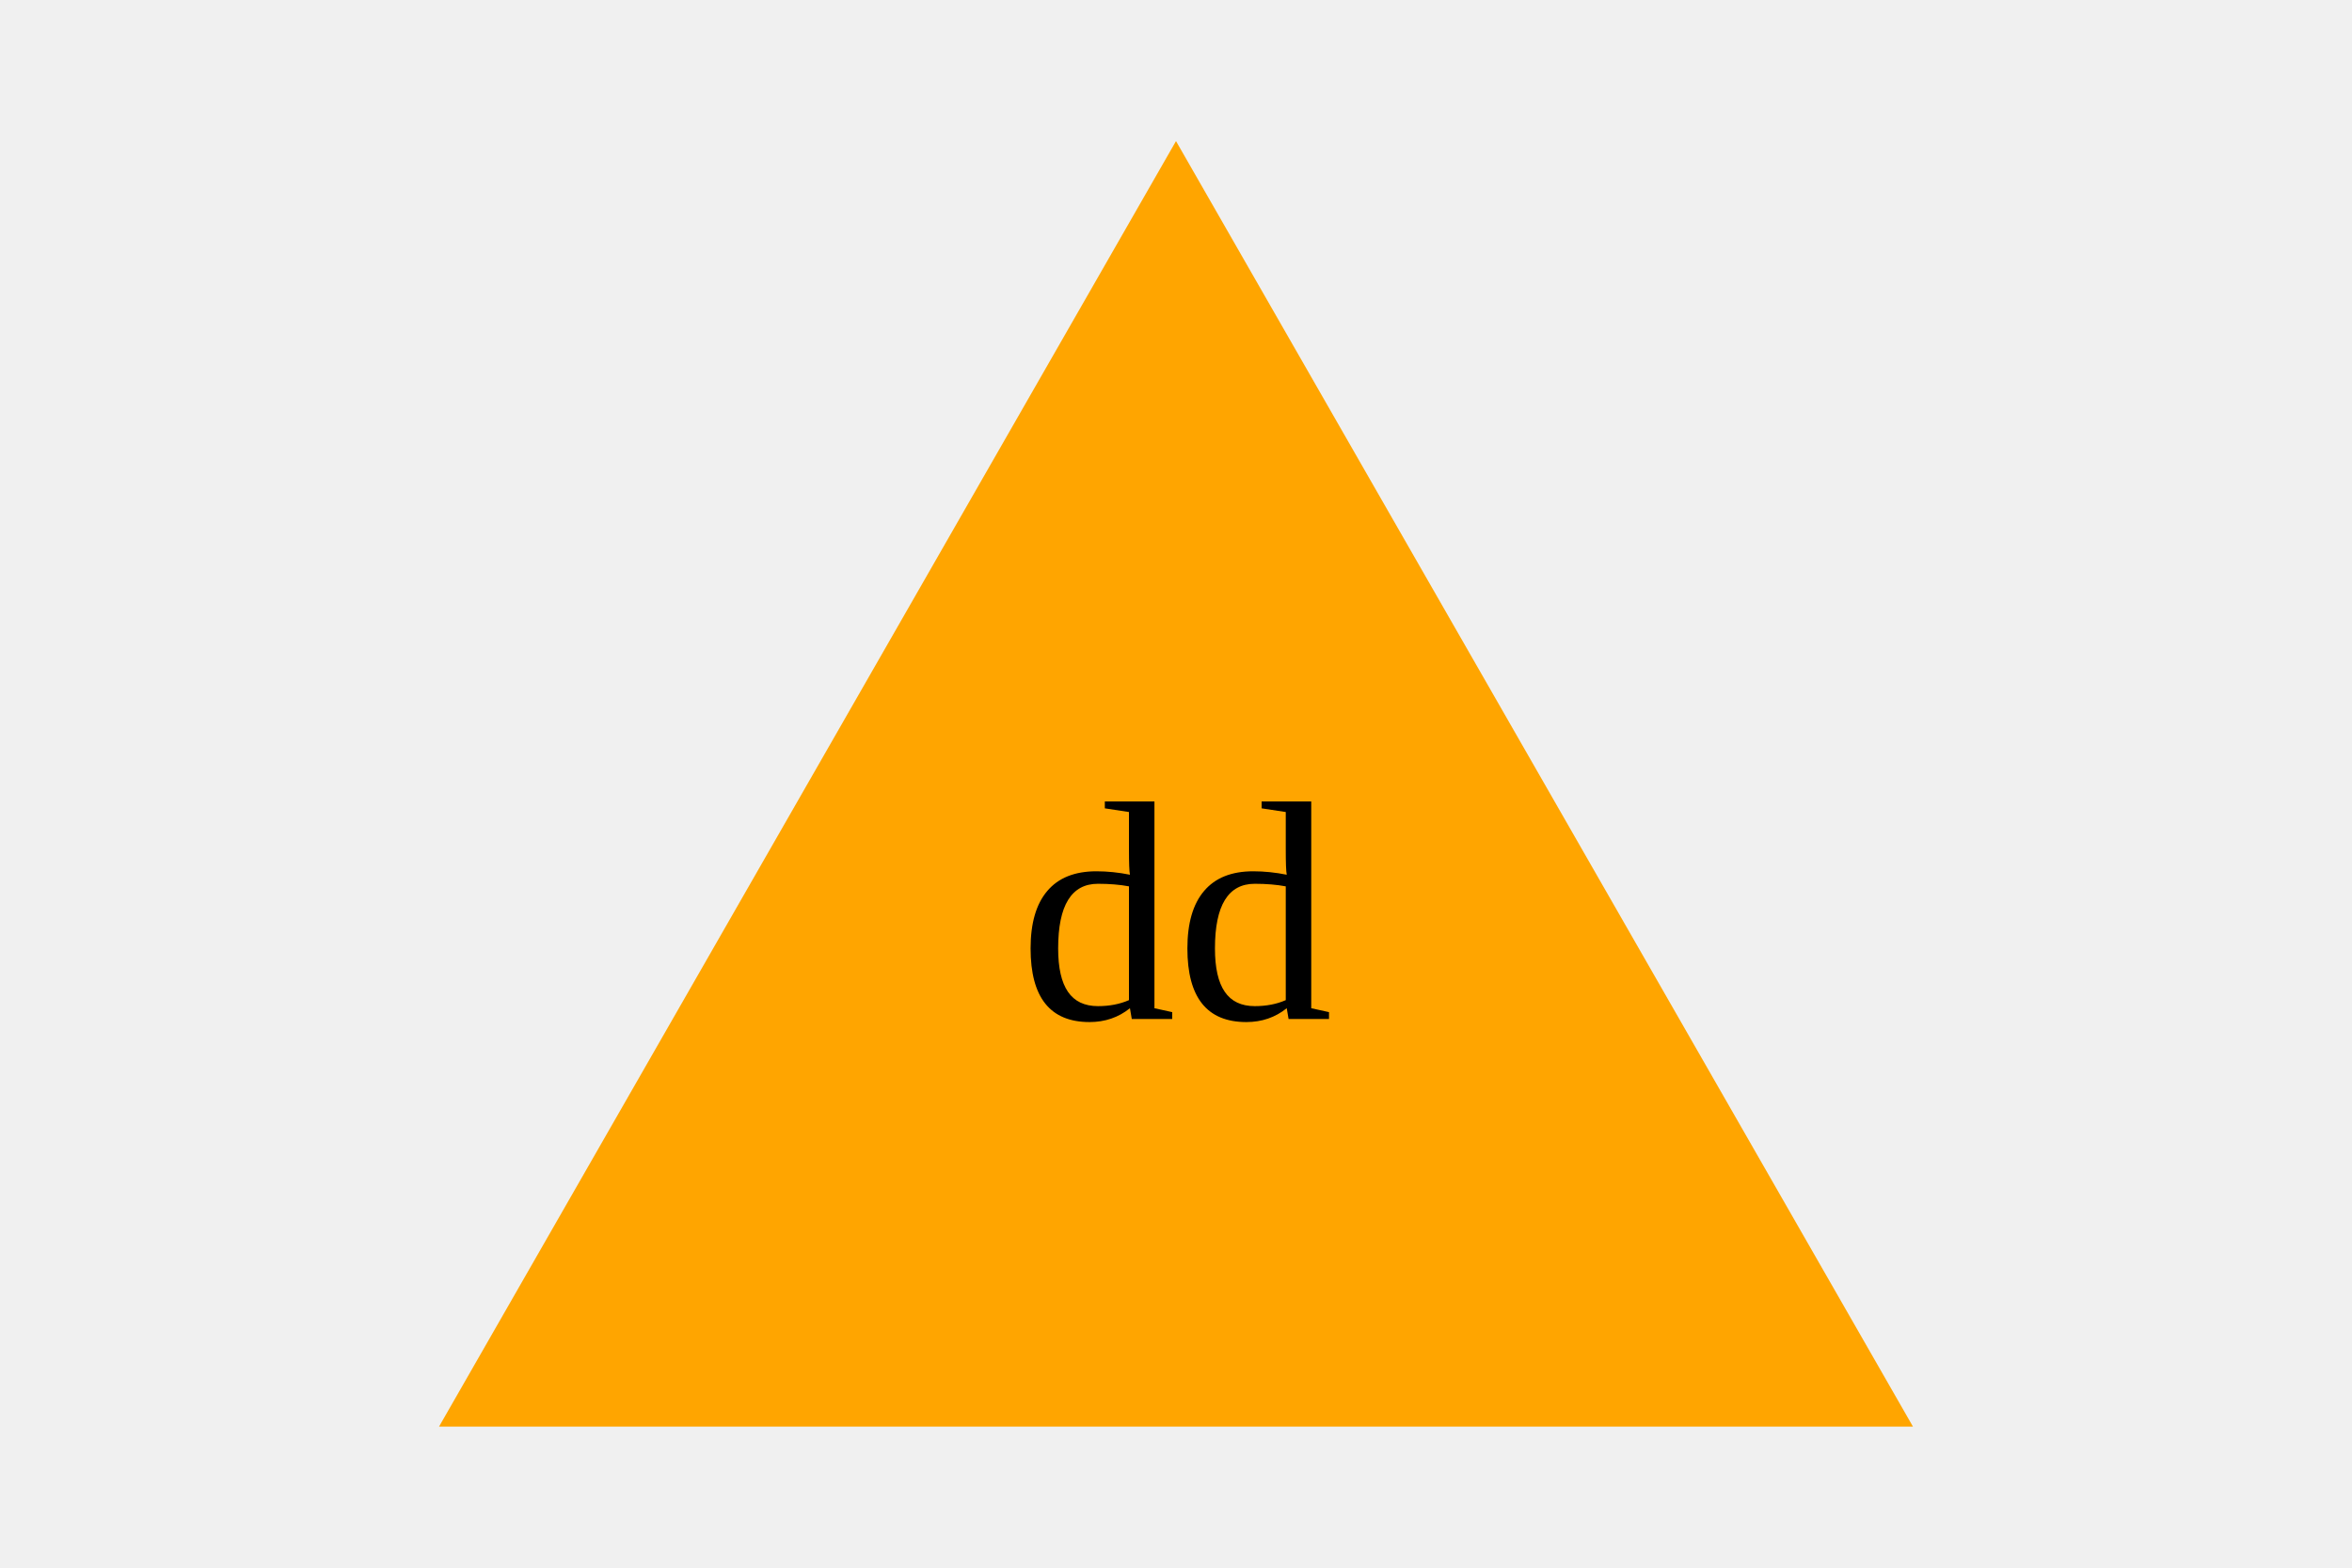
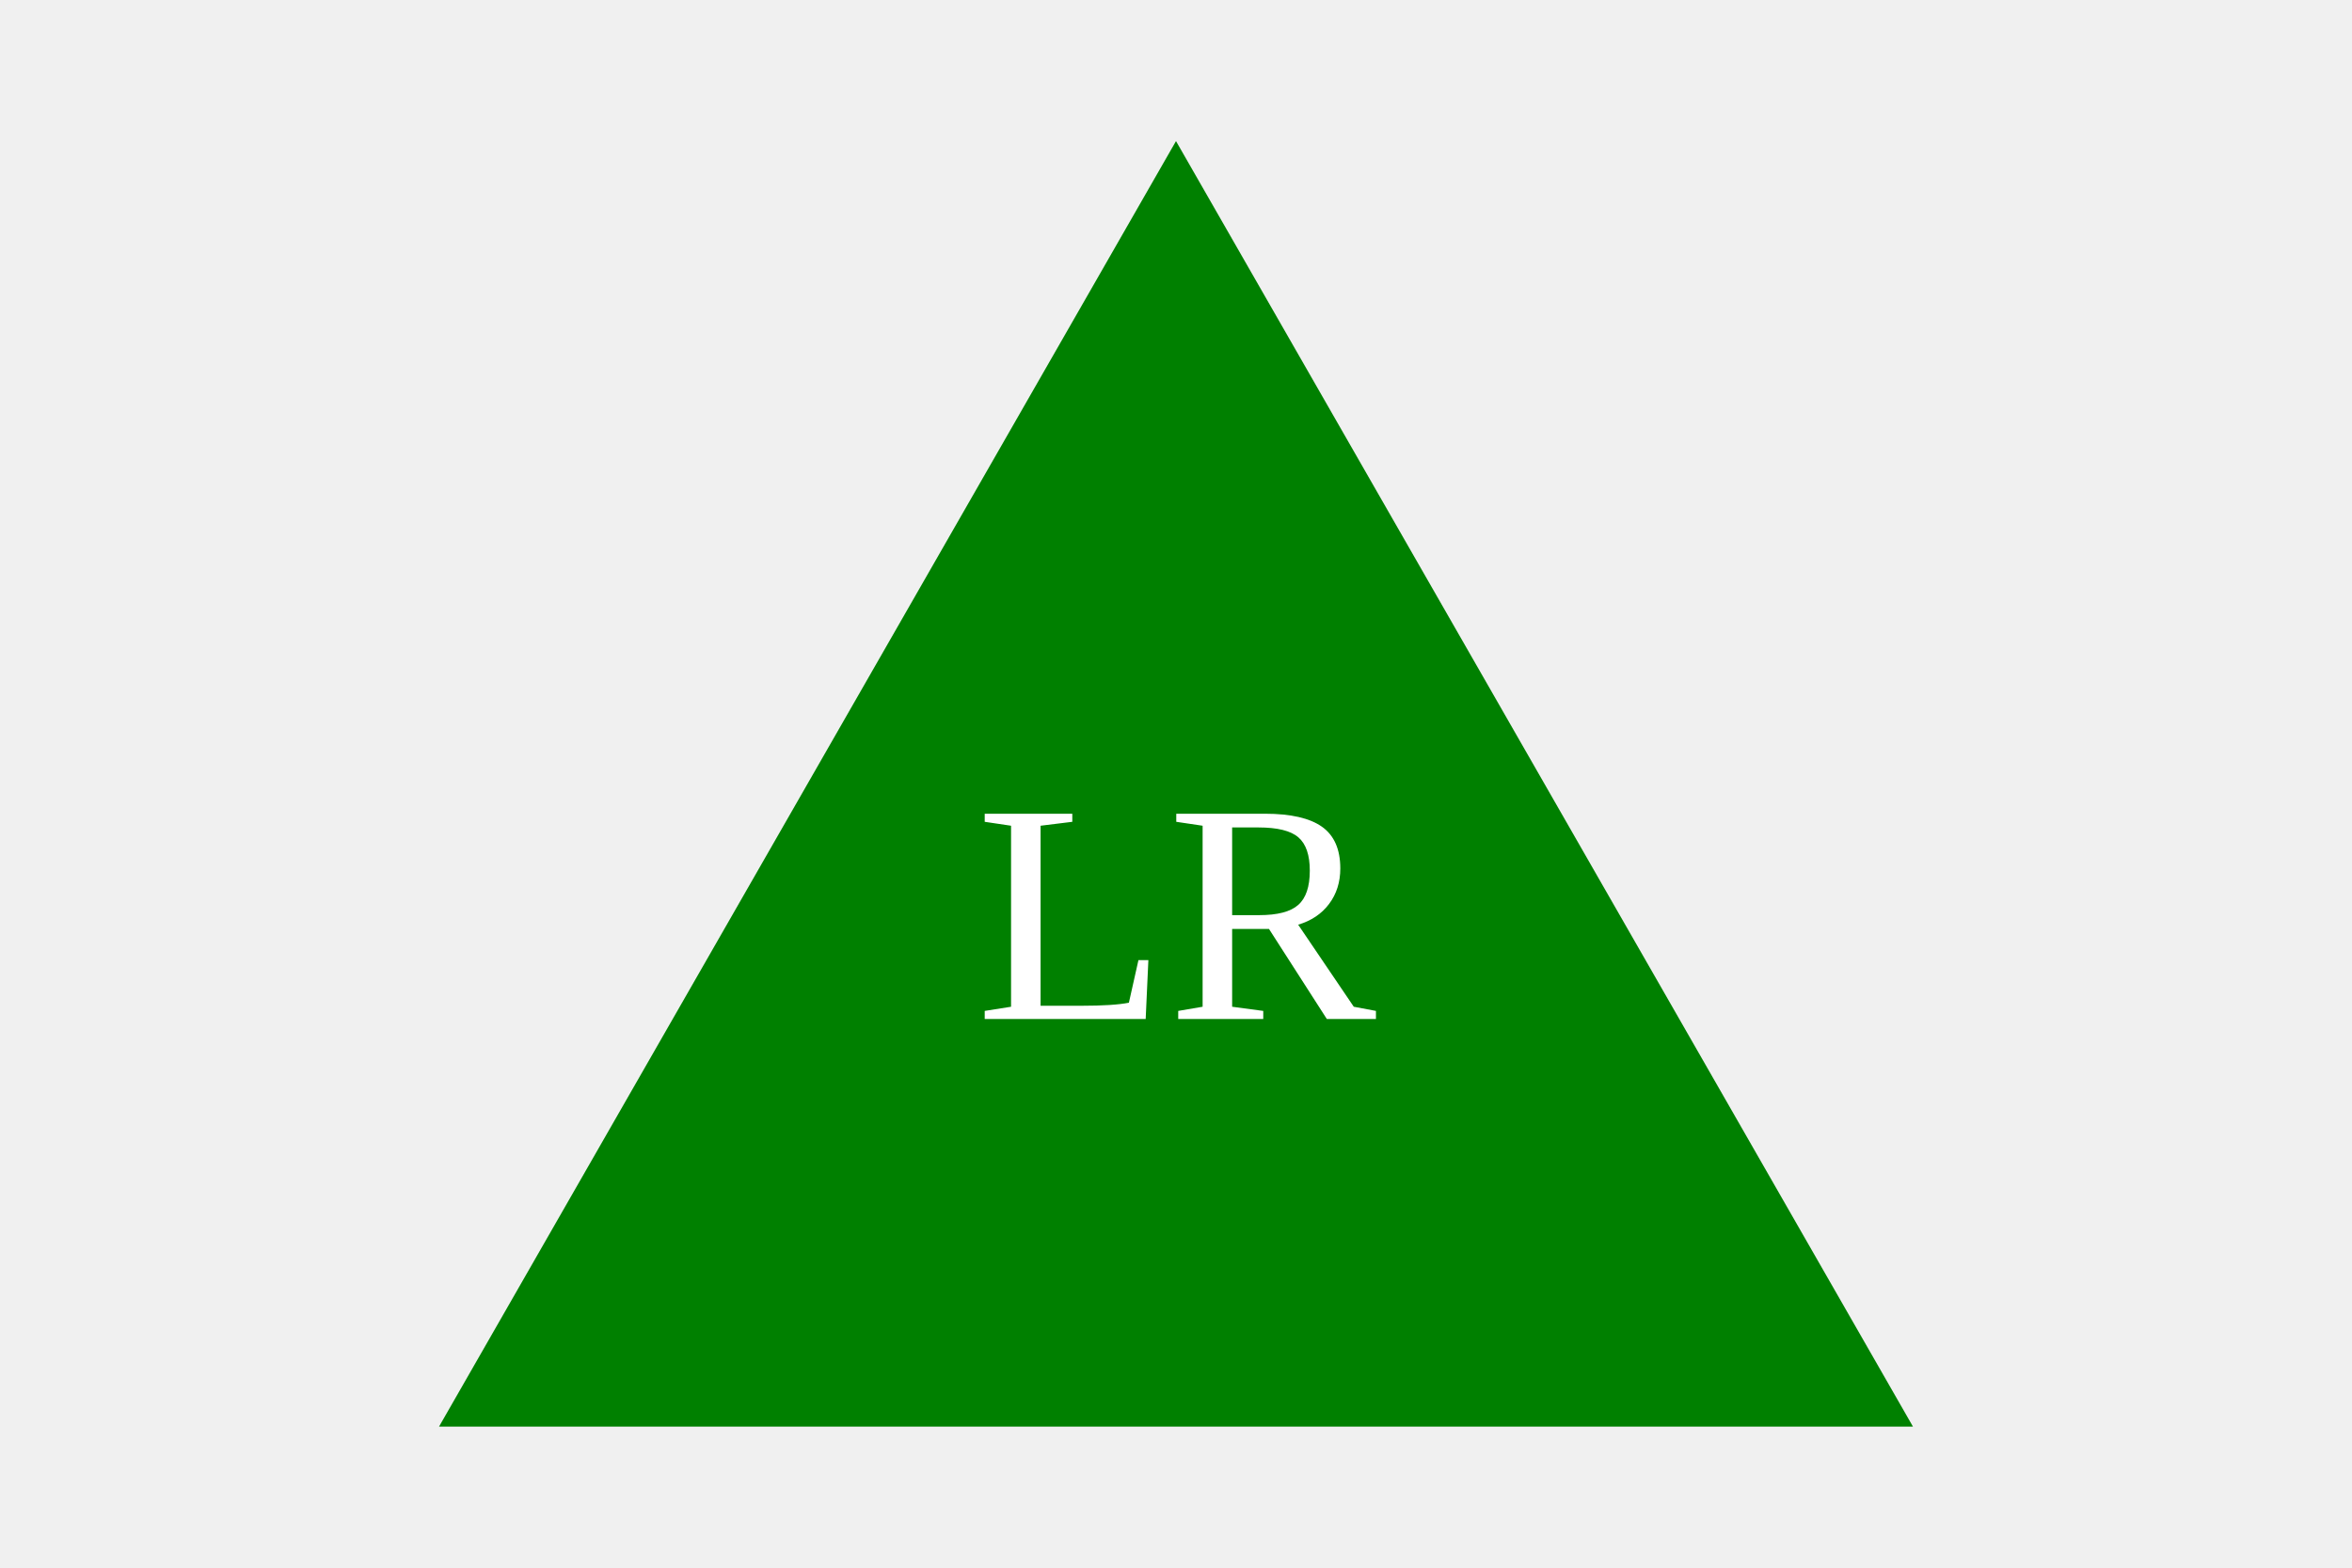
<svg xmlns="http://www.w3.org/2000/svg" width="300" height="200" version="1.1">
-   <g>Triangle<polygon points="150, 18 244, 182 56, 182" fill="orange" />
-     <text x="150" y="130" text-anchor="middle" font-size="40" fill="bleck">dd</text>
+   <g>Triangle<polygon points="150, 18 244, 182 56, 182" fill="GREEN" />
+     <text x="150" y="130" text-anchor="middle" font-size="40" fill="WHITE">LR</text>
  </g>
</svg>
